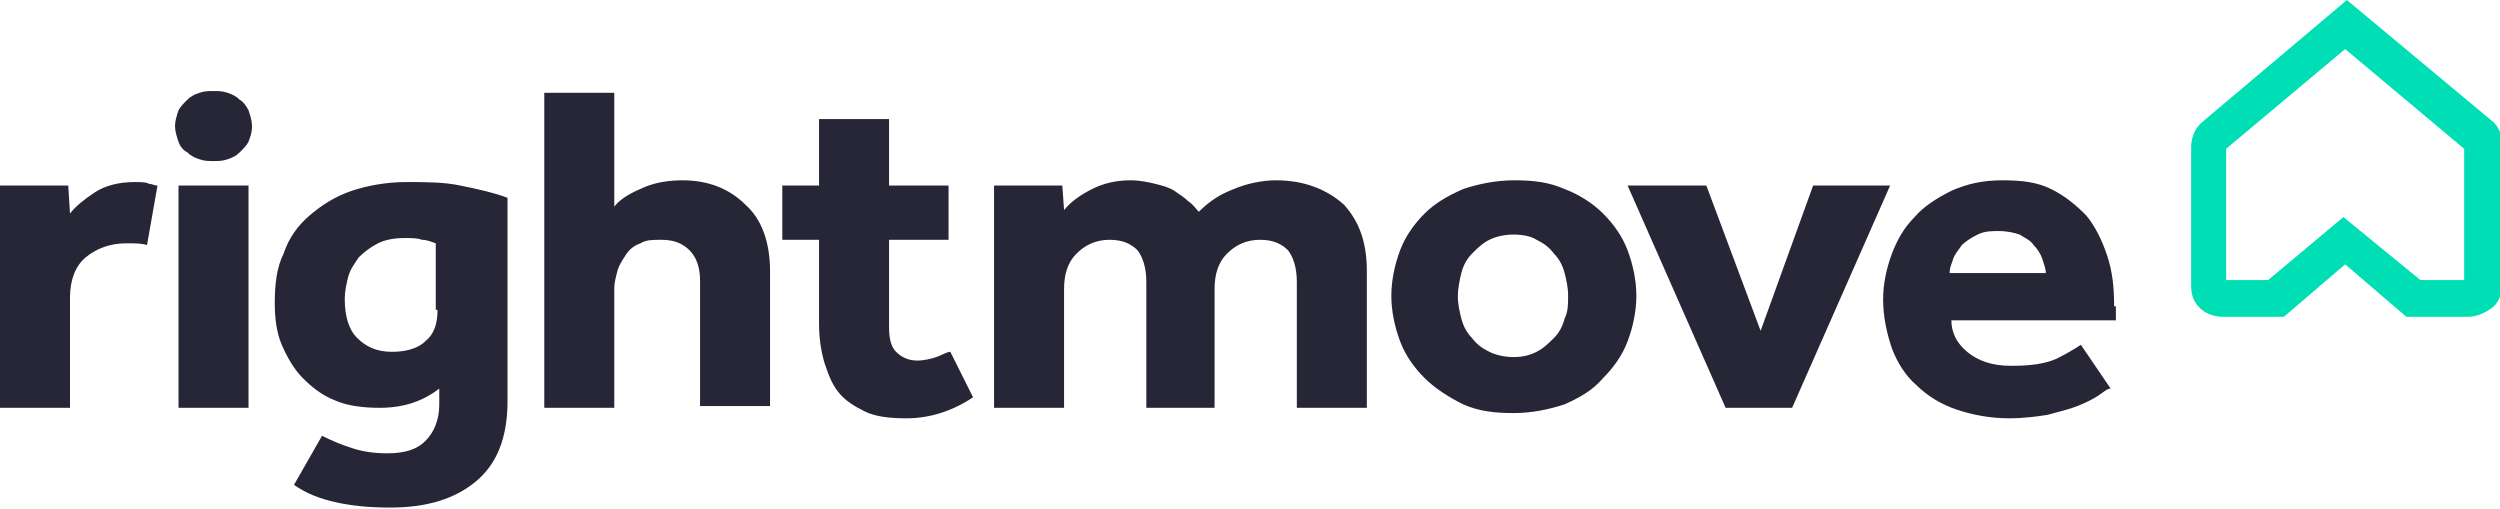
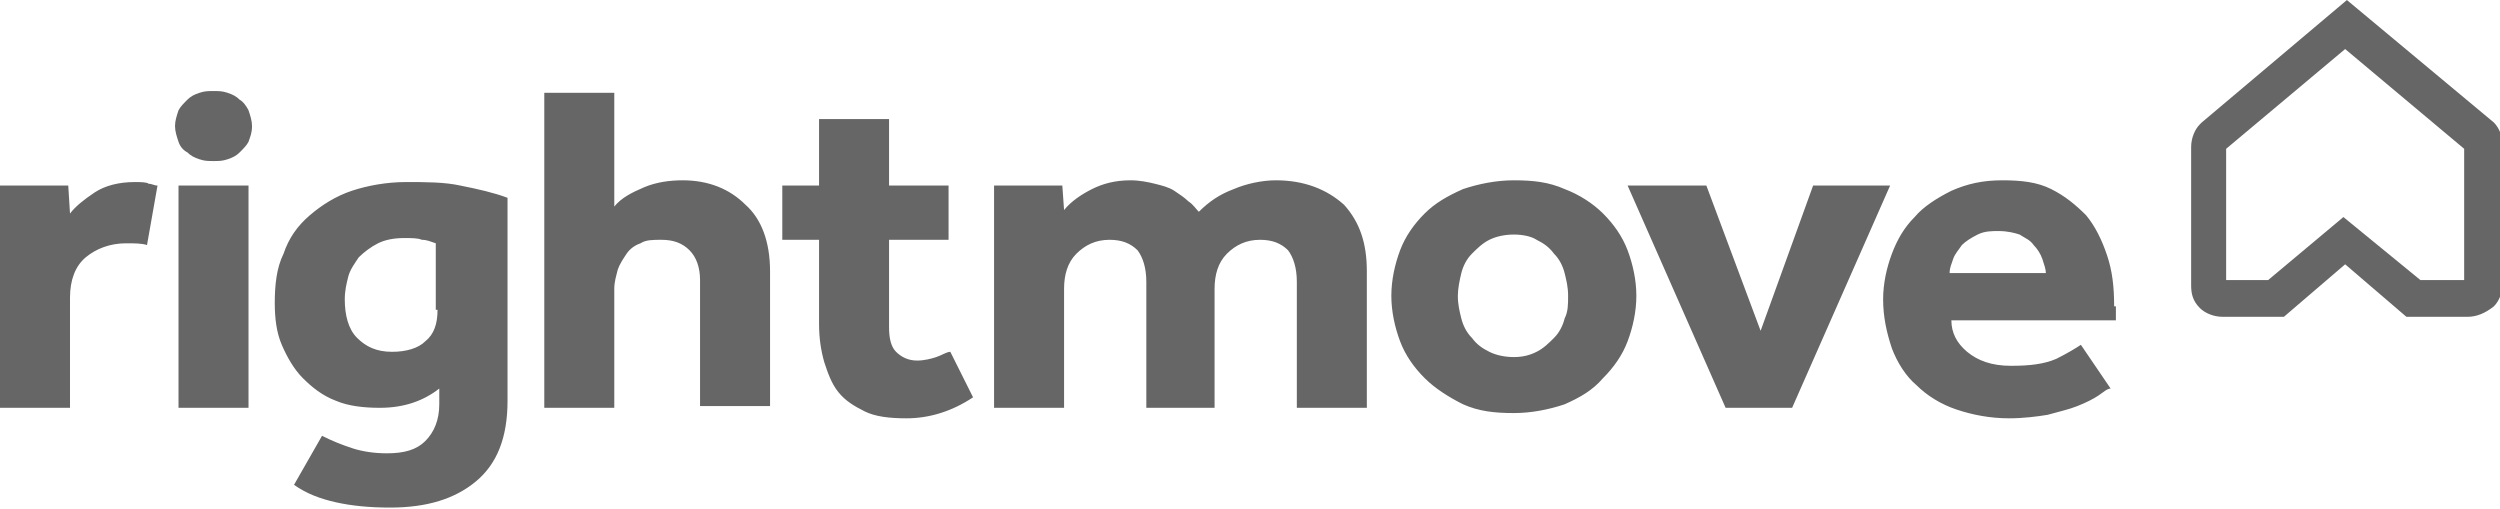
<svg xmlns="http://www.w3.org/2000/svg" version="1.1" id="Layer_1" x="0px" y="0px" viewBox="0 0 595.2 121" style="enable-background:new 0 0 595.2 121;" xml:space="preserve">
  <style type="text/css">
- 	.st0{fill:#00DEB6;}
- 	.st1{fill:#262637;}
+ 	.st0{fill:#666;}
+ 	.st1{fill:#666;}
</style>
  <g transform="matrix(1,0,0,1,0,-2.075)">
    <g transform="matrix(4.16667,0,0,4.16667,0,0)">
      <path class="st0" d="M141,18.6h-3.5l-3.5-3l-3.5,3h-3.5c-0.5,0-1-0.2-1.3-0.5c-0.4-0.4-0.5-0.8-0.5-1.3l0-7.9c0-0.5,0.2-1,0.5-1.3    l0.1-0.1l8.3-7l8.4,7c0.3,0.3,0.5,0.8,0.5,1.3l0,7.9c0,0.5-0.2,1-0.5,1.3C142,18.4,141.5,18.6,141,18.6z M138.3,16.5h2.5l0-7.5    L134,3.3L127.2,9l0,7.5h2.4l4.3-3.6L138.3,16.5z" />
      <path class="st1" d="M13.7,6.2C13.5,6,13.3,5.9,13,5.8c-0.3-0.1-0.5-0.1-0.8-0.1c-0.3,0-0.5,0-0.8,0.1c-0.3,0.1-0.5,0.2-0.7,0.4    c-0.2,0.2-0.4,0.4-0.5,0.6C10.1,7.1,10,7.4,10,7.7c0,0.3,0.1,0.6,0.2,0.9c0.1,0.3,0.3,0.5,0.5,0.6c0.2,0.2,0.4,0.3,0.7,0.4    c0.3,0.1,0.5,0.1,0.8,0.1c0.3,0,0.5,0,0.8-0.1c0.3-0.1,0.5-0.2,0.7-0.4c0.2-0.2,0.4-0.4,0.5-0.6c0.1-0.3,0.2-0.5,0.2-0.9    c0-0.3-0.1-0.6-0.2-0.9C14.1,6.6,13.9,6.3,13.7,6.2z M39,10.8c-0.7,0-1.5,0.1-2.2,0.4c-0.7,0.3-1.3,0.6-1.7,1.1V5.8h-4v18h4V17    c0-0.4,0.1-0.7,0.2-1.1c0.1-0.3,0.3-0.6,0.5-0.9c0.2-0.3,0.5-0.5,0.8-0.6c0.3-0.2,0.7-0.2,1.2-0.2c0.7,0,1.2,0.2,1.6,0.6    c0.4,0.4,0.6,1,0.6,1.7v7.2h4V16c0-1.7-0.5-3-1.4-3.8C41.7,11.3,40.5,10.8,39,10.8z M23.2,10.9c-1.1,0-2.2,0.2-3.1,0.5    c-0.9,0.3-1.7,0.8-2.4,1.4c-0.7,0.6-1.2,1.3-1.5,2.2c-0.4,0.8-0.5,1.8-0.5,2.8c0,0.9,0.1,1.7,0.4,2.4c0.3,0.7,0.7,1.4,1.2,1.9    c0.5,0.5,1.1,1,1.9,1.3c0.7,0.3,1.6,0.4,2.5,0.4c1.4,0,2.5-0.4,3.4-1.1v0.9c0,0.9-0.3,1.6-0.8,2.1c-0.5,0.5-1.2,0.7-2.2,0.7    c-0.7,0-1.4-0.1-2-0.3c-0.6-0.2-1.1-0.4-1.7-0.7l-1.6,2.8c0.7,0.5,1.5,0.8,2.4,1c0.9,0.2,1.9,0.3,3.1,0.3c2.1,0,3.7-0.5,4.9-1.5    c1.2-1,1.8-2.5,1.8-4.6V11.8c-0.8-0.3-1.7-0.5-2.7-0.7C25.4,10.9,24.3,10.9,23.2,10.9z M25,18.2c0,0.8-0.2,1.4-0.7,1.8    c-0.4,0.4-1.1,0.6-1.9,0.6c-0.9,0-1.5-0.3-2-0.8c-0.5-0.5-0.7-1.3-0.7-2.2c0-0.5,0.1-0.9,0.2-1.3c0.1-0.4,0.4-0.8,0.6-1.1    c0.3-0.3,0.7-0.6,1.1-0.8c0.4-0.2,0.9-0.3,1.5-0.3c0.4,0,0.8,0,1,0.1c0.3,0,0.5,0.1,0.8,0.2V18.2z M10.2,23.8h4V11.1h-4V23.8z     M7.7,10.9c-0.9,0-1.7,0.2-2.3,0.6c-0.6,0.4-1.1,0.8-1.4,1.2l-0.1-1.6H0v12.7h4v-6.3c0-1,0.3-1.8,0.9-2.3c0.6-0.5,1.4-0.8,2.3-0.8    c0.5,0,0.9,0,1.2,0.1l0.6-3.4c-0.2,0-0.3-0.1-0.5-0.1C8.4,10.9,8,10.9,7.7,10.9z M53.5,20.9c-0.3,0.1-0.7,0.2-1.1,0.2    c-0.5,0-0.9-0.2-1.2-0.5c-0.3-0.3-0.4-0.8-0.4-1.4v-5h3.4v-3.1h-3.4V7.3h-4v3.8h-2.1v3.1h2.1V19c0,0.8,0.1,1.5,0.3,2.2    c0.2,0.6,0.4,1.2,0.8,1.7c0.4,0.5,0.9,0.8,1.5,1.1c0.6,0.3,1.4,0.4,2.4,0.4c1.3,0,2.6-0.4,3.8-1.2l-1.3-2.6    C54.1,20.6,53.8,20.8,53.5,20.9z M120.8,18c0-1.1-0.1-2-0.4-2.9c-0.3-0.9-0.7-1.7-1.2-2.3c-0.6-0.6-1.2-1.1-2-1.5    c-0.8-0.4-1.7-0.5-2.8-0.5c-1.1,0-2,0.2-2.9,0.6c-0.8,0.4-1.6,0.9-2.1,1.5c-0.6,0.6-1,1.3-1.3,2.1c-0.3,0.8-0.5,1.7-0.5,2.6    c0,1,0.2,1.9,0.5,2.8c0.3,0.8,0.8,1.6,1.4,2.1c0.6,0.6,1.4,1.1,2.3,1.4c0.9,0.3,1.9,0.5,3,0.5c0.8,0,1.6-0.1,2.2-0.2    c0.7-0.2,1.2-0.3,1.7-0.5c0.5-0.2,0.9-0.4,1.2-0.6c0.3-0.2,0.5-0.4,0.7-0.4l-1.7-2.5c-0.3,0.2-0.8,0.5-1.4,0.8    c-0.7,0.3-1.5,0.4-2.6,0.4c-1.1,0-1.9-0.3-2.5-0.8c-0.6-0.5-0.9-1.1-0.9-1.8h9.4V18z M111.4,16.1c0-0.3,0.1-0.5,0.2-0.8    c0.1-0.3,0.3-0.5,0.5-0.8c0.2-0.2,0.5-0.4,0.9-0.6c0.4-0.2,0.8-0.2,1.2-0.2c0.5,0,0.9,0.1,1.2,0.2c0.3,0.2,0.6,0.3,0.8,0.6    c0.2,0.2,0.4,0.5,0.5,0.8c0.1,0.3,0.2,0.6,0.2,0.8H111.4z M103.6,11.1l-3,8.3l-3.1-8.3H93l5.6,12.7h3.8l5.6-12.7H103.6z     M91.6,12.7c-0.6-0.6-1.4-1.1-2.2-1.4c-0.9-0.4-1.8-0.5-2.9-0.5c-1,0-2,0.2-2.9,0.5c-0.9,0.4-1.6,0.8-2.2,1.4    c-0.6,0.6-1.1,1.3-1.4,2.1c-0.3,0.8-0.5,1.7-0.5,2.6c0,0.9,0.2,1.8,0.5,2.6c0.3,0.8,0.8,1.5,1.4,2.1c0.6,0.6,1.4,1.1,2.2,1.5    c0.9,0.4,1.8,0.5,2.9,0.5c1,0,2-0.2,2.9-0.5c0.9-0.4,1.6-0.8,2.2-1.5c0.6-0.6,1.1-1.3,1.4-2.1c0.3-0.8,0.5-1.7,0.5-2.6    c0-0.9-0.2-1.8-0.5-2.6C92.7,14,92.2,13.3,91.6,12.7z M89.4,18.7c-0.1,0.4-0.3,0.8-0.6,1.1c-0.3,0.3-0.6,0.6-1,0.8    c-0.4,0.2-0.8,0.3-1.3,0.3c-0.5,0-1-0.1-1.4-0.3c-0.4-0.2-0.7-0.4-1-0.8c-0.3-0.3-0.5-0.7-0.6-1.1c-0.1-0.4-0.2-0.8-0.2-1.3    c0-0.4,0.1-0.9,0.2-1.3c0.1-0.4,0.3-0.8,0.6-1.1c0.3-0.3,0.6-0.6,1-0.8c0.4-0.2,0.9-0.3,1.4-0.3c0.5,0,1,0.1,1.3,0.3    c0.4,0.2,0.7,0.4,1,0.8c0.3,0.3,0.5,0.7,0.6,1.1c0.1,0.4,0.2,0.8,0.2,1.3C89.6,17.9,89.6,18.3,89.4,18.7z M72.9,10.8    c-0.8,0-1.7,0.2-2.4,0.5c-0.8,0.3-1.4,0.7-2,1.3c-0.2-0.2-0.3-0.4-0.6-0.6c-0.2-0.2-0.5-0.4-0.8-0.6c-0.3-0.2-0.7-0.3-1.1-0.4    c-0.4-0.1-0.9-0.2-1.4-0.2c-0.9,0-1.6,0.2-2.2,0.5c-0.6,0.3-1.2,0.7-1.6,1.2l-0.1-1.4h-3.9v12.7h4V17c0-0.8,0.2-1.5,0.7-2    c0.5-0.5,1.1-0.8,1.9-0.8c0.7,0,1.2,0.2,1.6,0.6c0.3,0.4,0.5,1,0.5,1.8v7.2h3.9V17c0-0.8,0.2-1.5,0.7-2c0.5-0.5,1.1-0.8,1.9-0.8    c0.7,0,1.2,0.2,1.6,0.6c0.3,0.4,0.5,1,0.5,1.8v7.2h4V16c0-1.6-0.4-2.8-1.3-3.8C75.8,11.3,74.5,10.8,72.9,10.8z" />
    </g>
  </g>
</svg>
